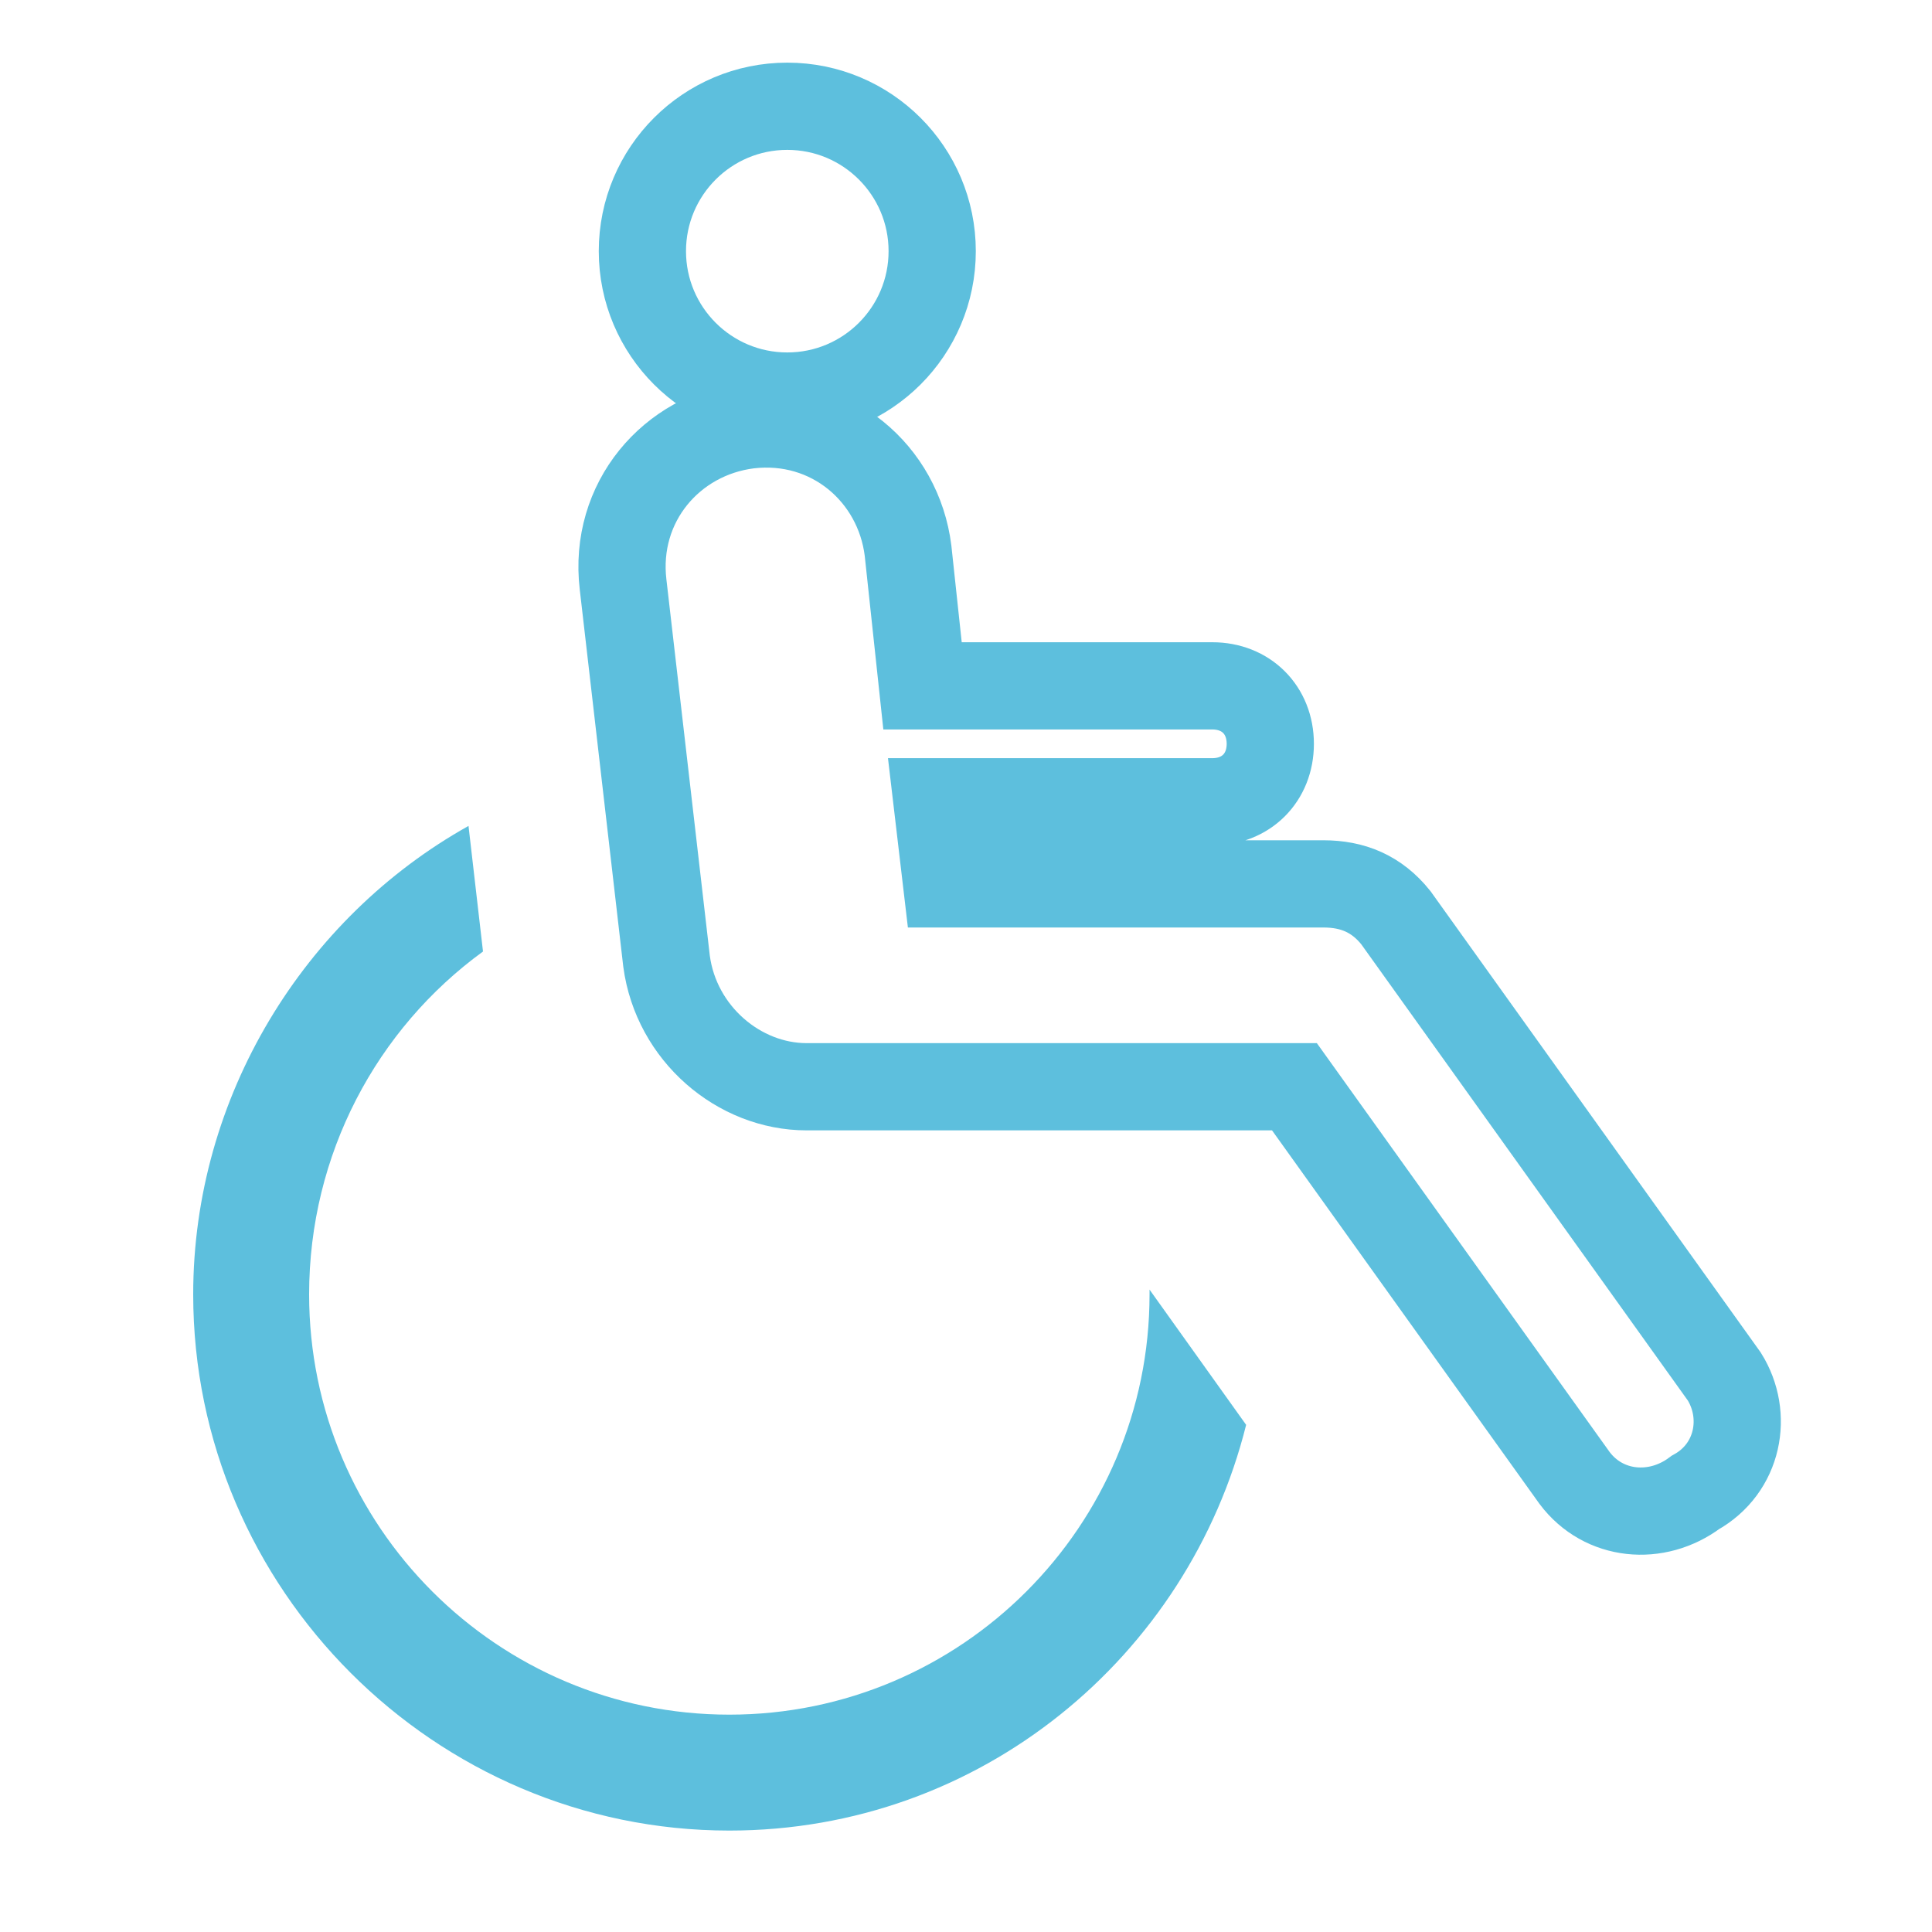
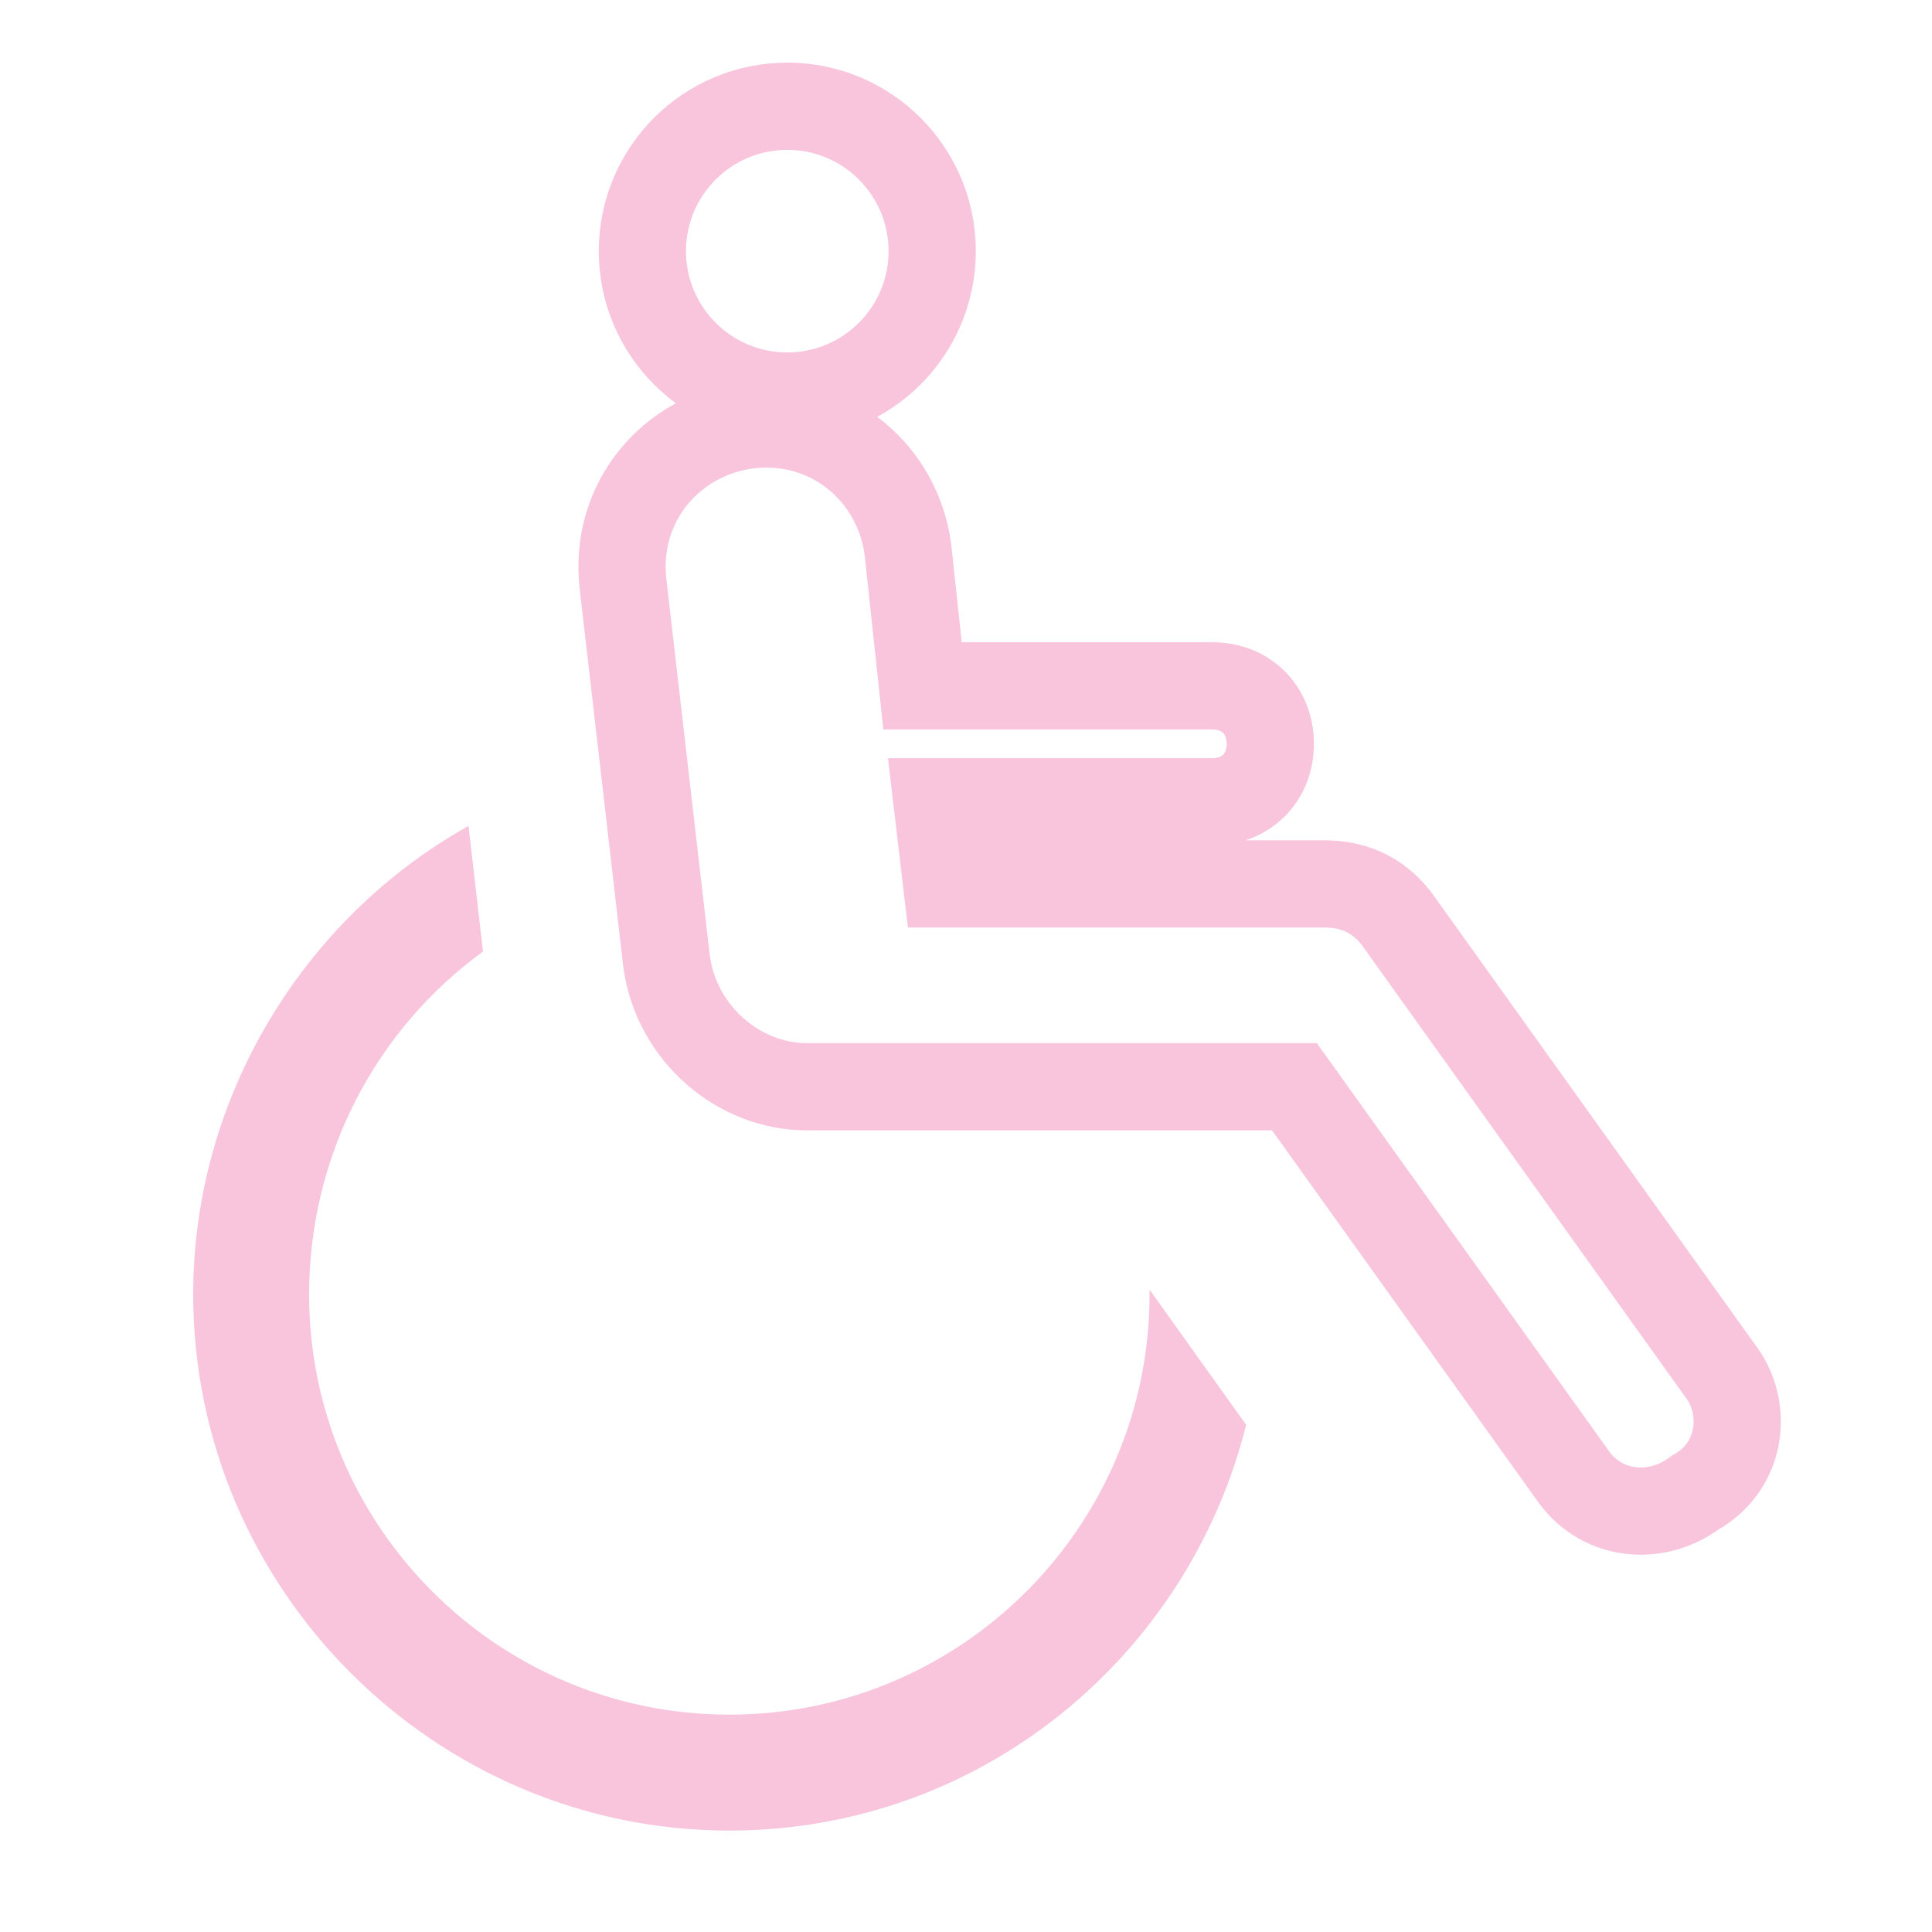
<svg xmlns="http://www.w3.org/2000/svg" version="1.1" x="0px" y="0px" viewBox="0 0 40 40" style="enable-background:new 0 0 40 40;" xml:space="preserve">
  <style type="text/css">
	.st0{display:none;}
	.st1{display:inline;}
- 	.st2{fill:#5DBFDD;}
- 	.st3{fill:none;stroke:#5DBFDD;stroke-width:1.806;stroke-miterlimit:10;}
+ 	.st2{fill:#f8c5dd;}
+ 	.st3{fill:none;stroke:#f8c5dd;stroke-width:1.806;stroke-miterlimit:10;}
</style>
  <g id="Capa_1" class="st0">
    <g class="st1">
      <path class="st2" d="M3.2,8.4H1.6c0-1.7,1-3.2,2.5-3.5l17.3-3.8c0.6-0.2,1.3,0,1.8,0.4c0.6,0.5,1,1.3,1,2.3v2.7h-1.6V3.9    c0-0.5-0.2-0.9-0.4-1c-0.1-0.1-0.2-0.2-0.5-0.1L4.4,6.5C3.8,6.7,3.2,7.6,3.2,8.4z" />
      <path class="st2" d="M24.7,39.2H5c-1.9,0-3.3-1.4-3.3-3.3V8.9C1.6,7,3.1,5.6,5,5.6h19.7C26.6,5.6,28,7,28,8.9v26.9    C28,37.7,26.5,39.2,24.7,39.2z M5,7.2c-1,0-1.7,0.7-1.7,1.7v26.9c0,1,0.7,1.7,1.7,1.7h19.7c1,0,1.7-0.8,1.7-1.7V8.9    c0-1-0.7-1.7-1.7-1.7L5,7.2z" />
      <path class="st2" d="M39.6,35.6H26.4v-26h13.2V35.6z M28,34h10.1V11.1H28V34z" />
      <path class="st2" d="M14.3,30.1c-4.7,0-8.5-3.8-8.5-8.5s3.8-8.5,8.5-8.5s8.5,3.8,8.5,8.5S19,30.1,14.3,30.1z M14.3,14.7    c-3.8,0-6.9,3.1-6.9,6.9s3.1,6.9,6.9,6.9s6.9-3.1,6.9-6.9S18.1,14.7,14.3,14.7z" />
      <path class="st2" d="M14.3,30.1c-2.6,0-4.6-3.7-4.6-8.5s2-8.5,4.6-8.5s4.6,3.7,4.6,8.5S16.9,30.1,14.3,30.1z M14.3,14.7    c-1.4,0-3,2.9-3,6.9s1.6,6.9,3,6.9s3-2.9,3-6.9S15.7,14.7,14.3,14.7z" />
      <rect x="13.5" y="13.9" class="st2" width="1.6" height="15.4" />
      <rect x="6.7" y="20.8" class="st2" width="15.3" height="1.6" />
      <rect x="27.2" y="14.2" class="st2" width="7.4" height="1.6" />
      <rect x="27.2" y="17.9" class="st2" width="7.4" height="1.6" />
      <rect x="27.2" y="29.4" class="st2" width="7.4" height="1.6" />
    </g>
  </g>
  <g id="Capa_2">
    <g>
      <g>
        <path class="st2" d="M23.8,26.7c0,0,0,0.1,0,0.1c0,4.8-3.9,8.7-8.7,8.7c-4.8,0-8.7-3.9-8.7-8.7c0-2.9,1.4-5.5,3.6-7.1l-0.3-2.6     C6.3,19,4,22.7,4,26.8c0,6.1,5,11.1,11.1,11.1c5.2,0,9.5-3.6,10.7-8.4L23.8,26.7z" />
      </g>
      <circle class="st3" cx="16.3" cy="5.2" r="3" />
      <path class="st3" d="M35.7,28.5L28.9,19c-0.4-0.5-0.9-0.7-1.5-0.7c0,0-0.1,0-0.1,0h-7.7l-0.2-1.7h5.7c0.7,0,1.2-0.5,1.2-1.2    c0-0.7-0.5-1.2-1.2-1.2h-6l-0.3-2.8c-0.2-1.6-1.6-2.8-3.3-2.6c-1.6,0.2-2.8,1.6-2.6,3.3l0.9,7.8c0.2,1.5,1.5,2.6,2.9,2.6    c0,0,0,0,0,0h10.1l5.8,8.1c0.6,0.8,1.7,0.9,2.5,0.3C36,30.4,36.2,29.3,35.7,28.5z" />
    </g>
  </g>
</svg>
